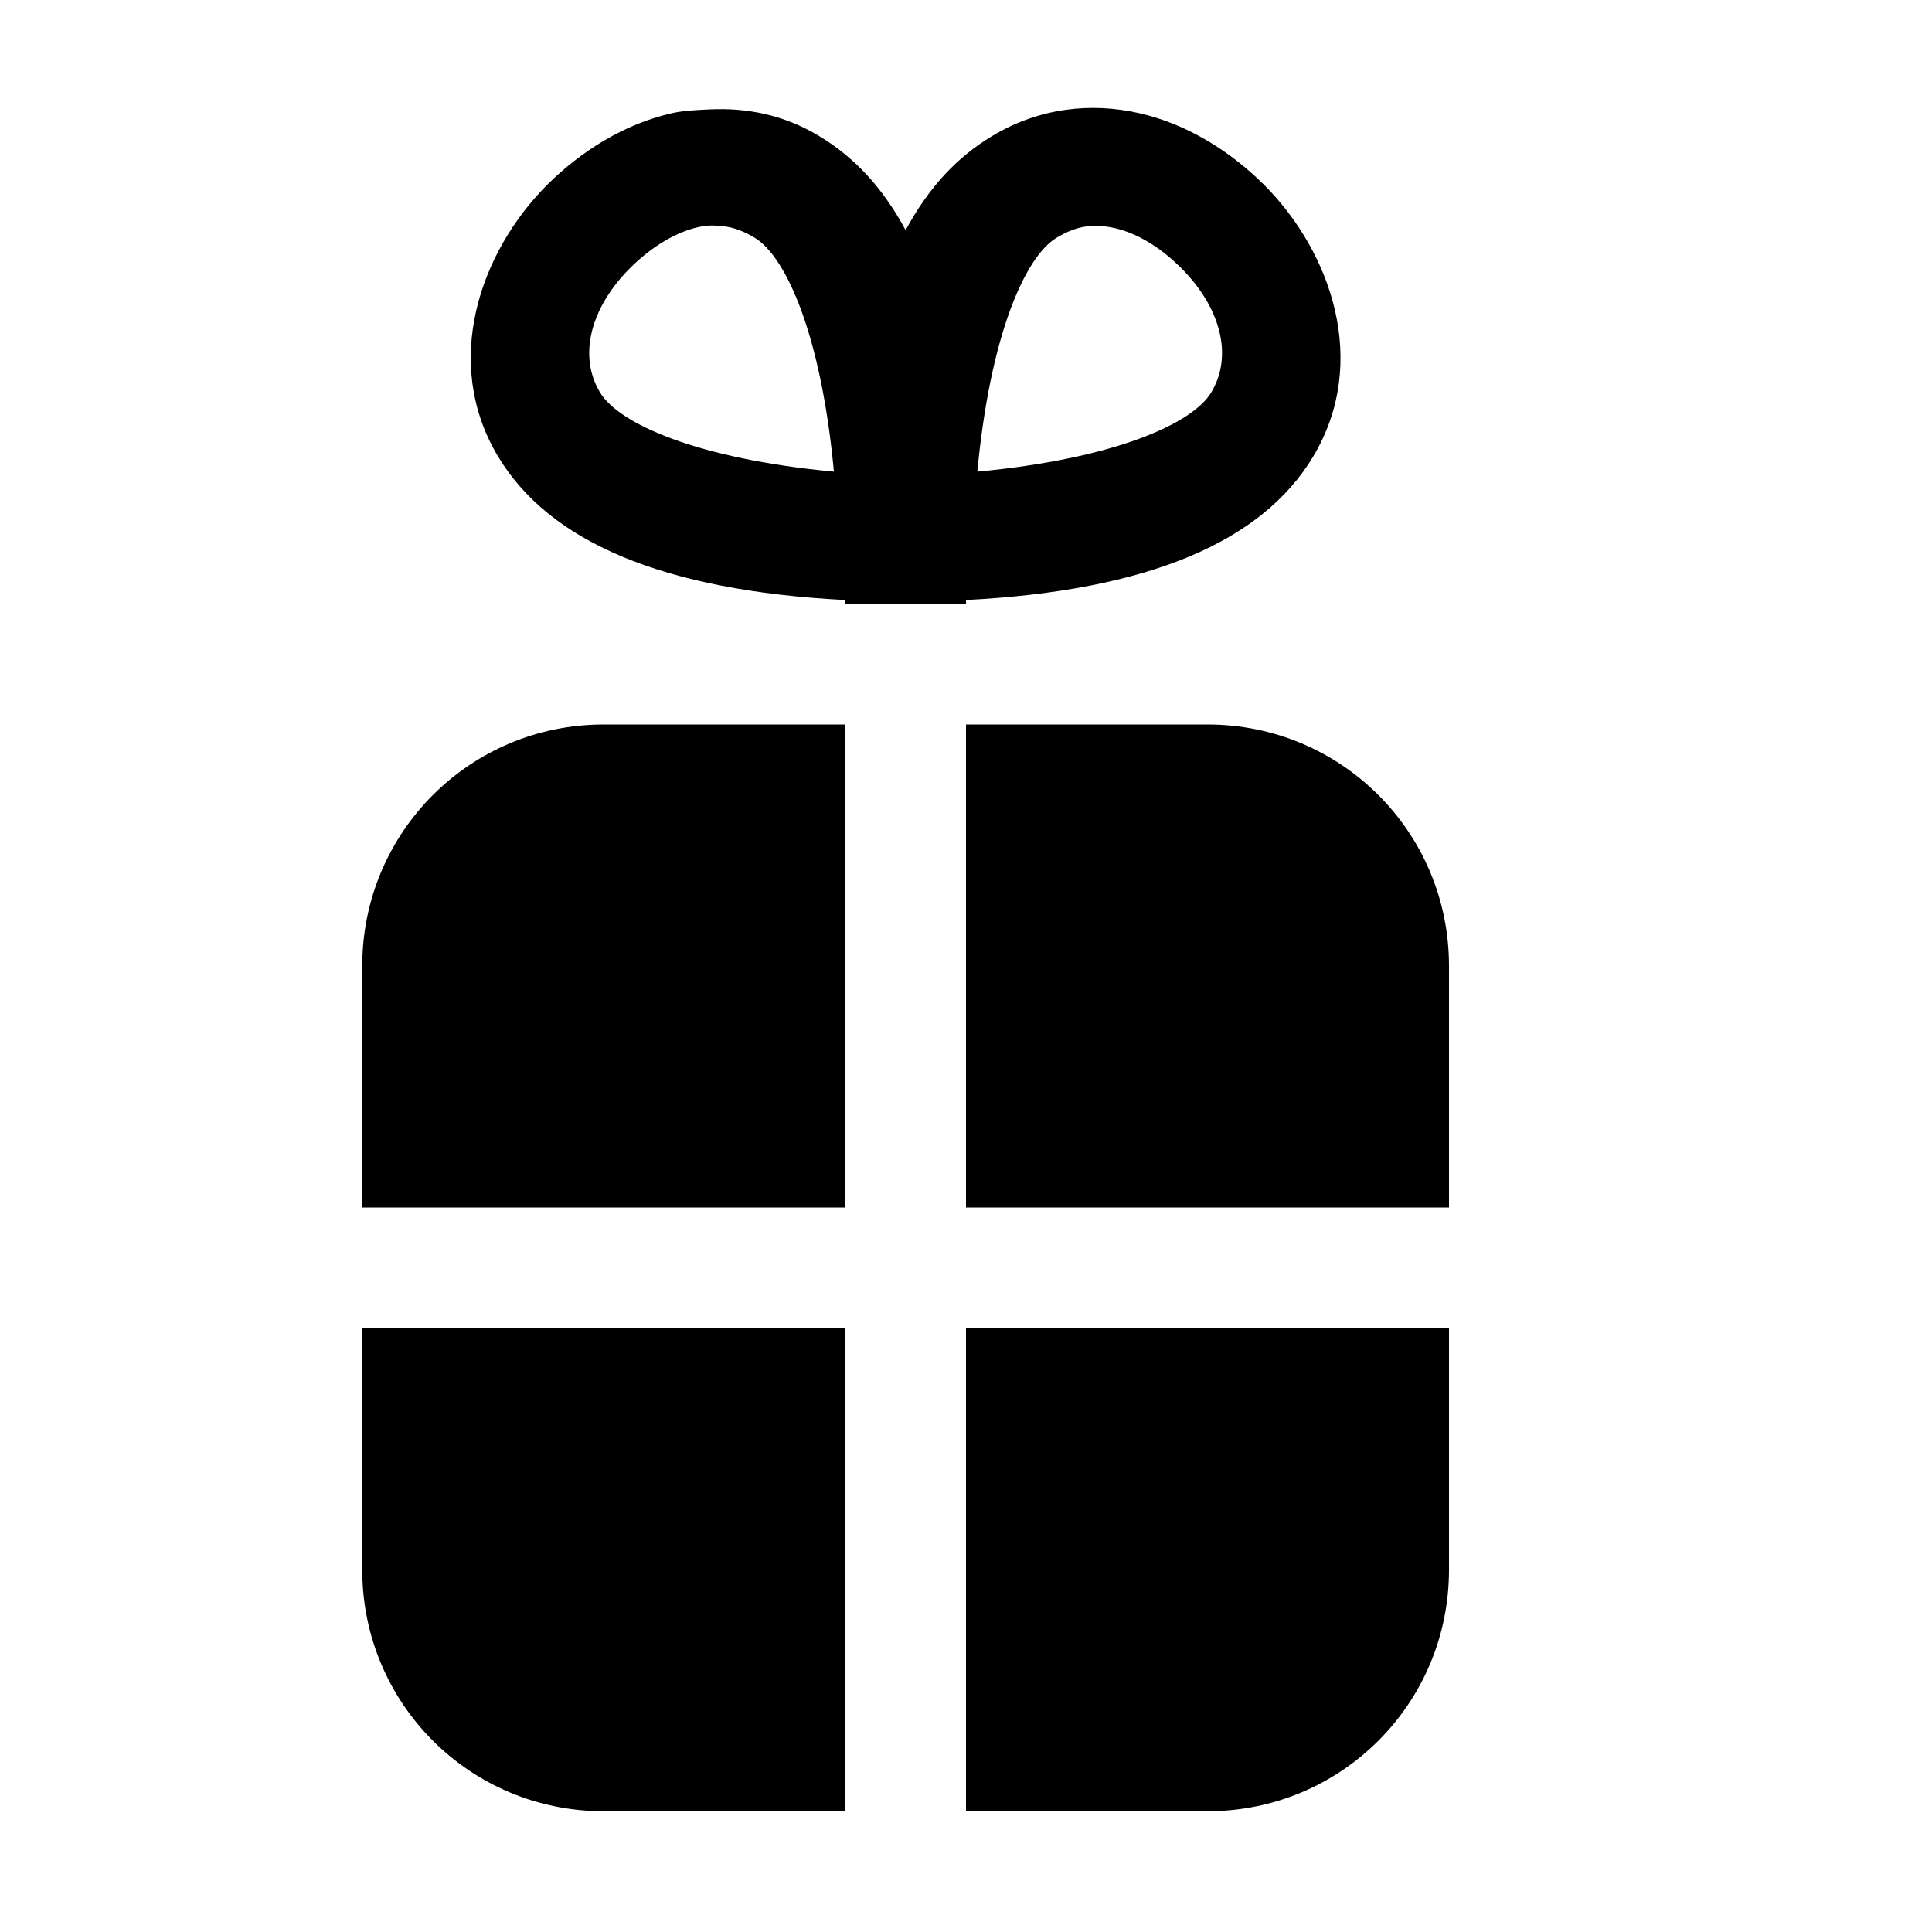
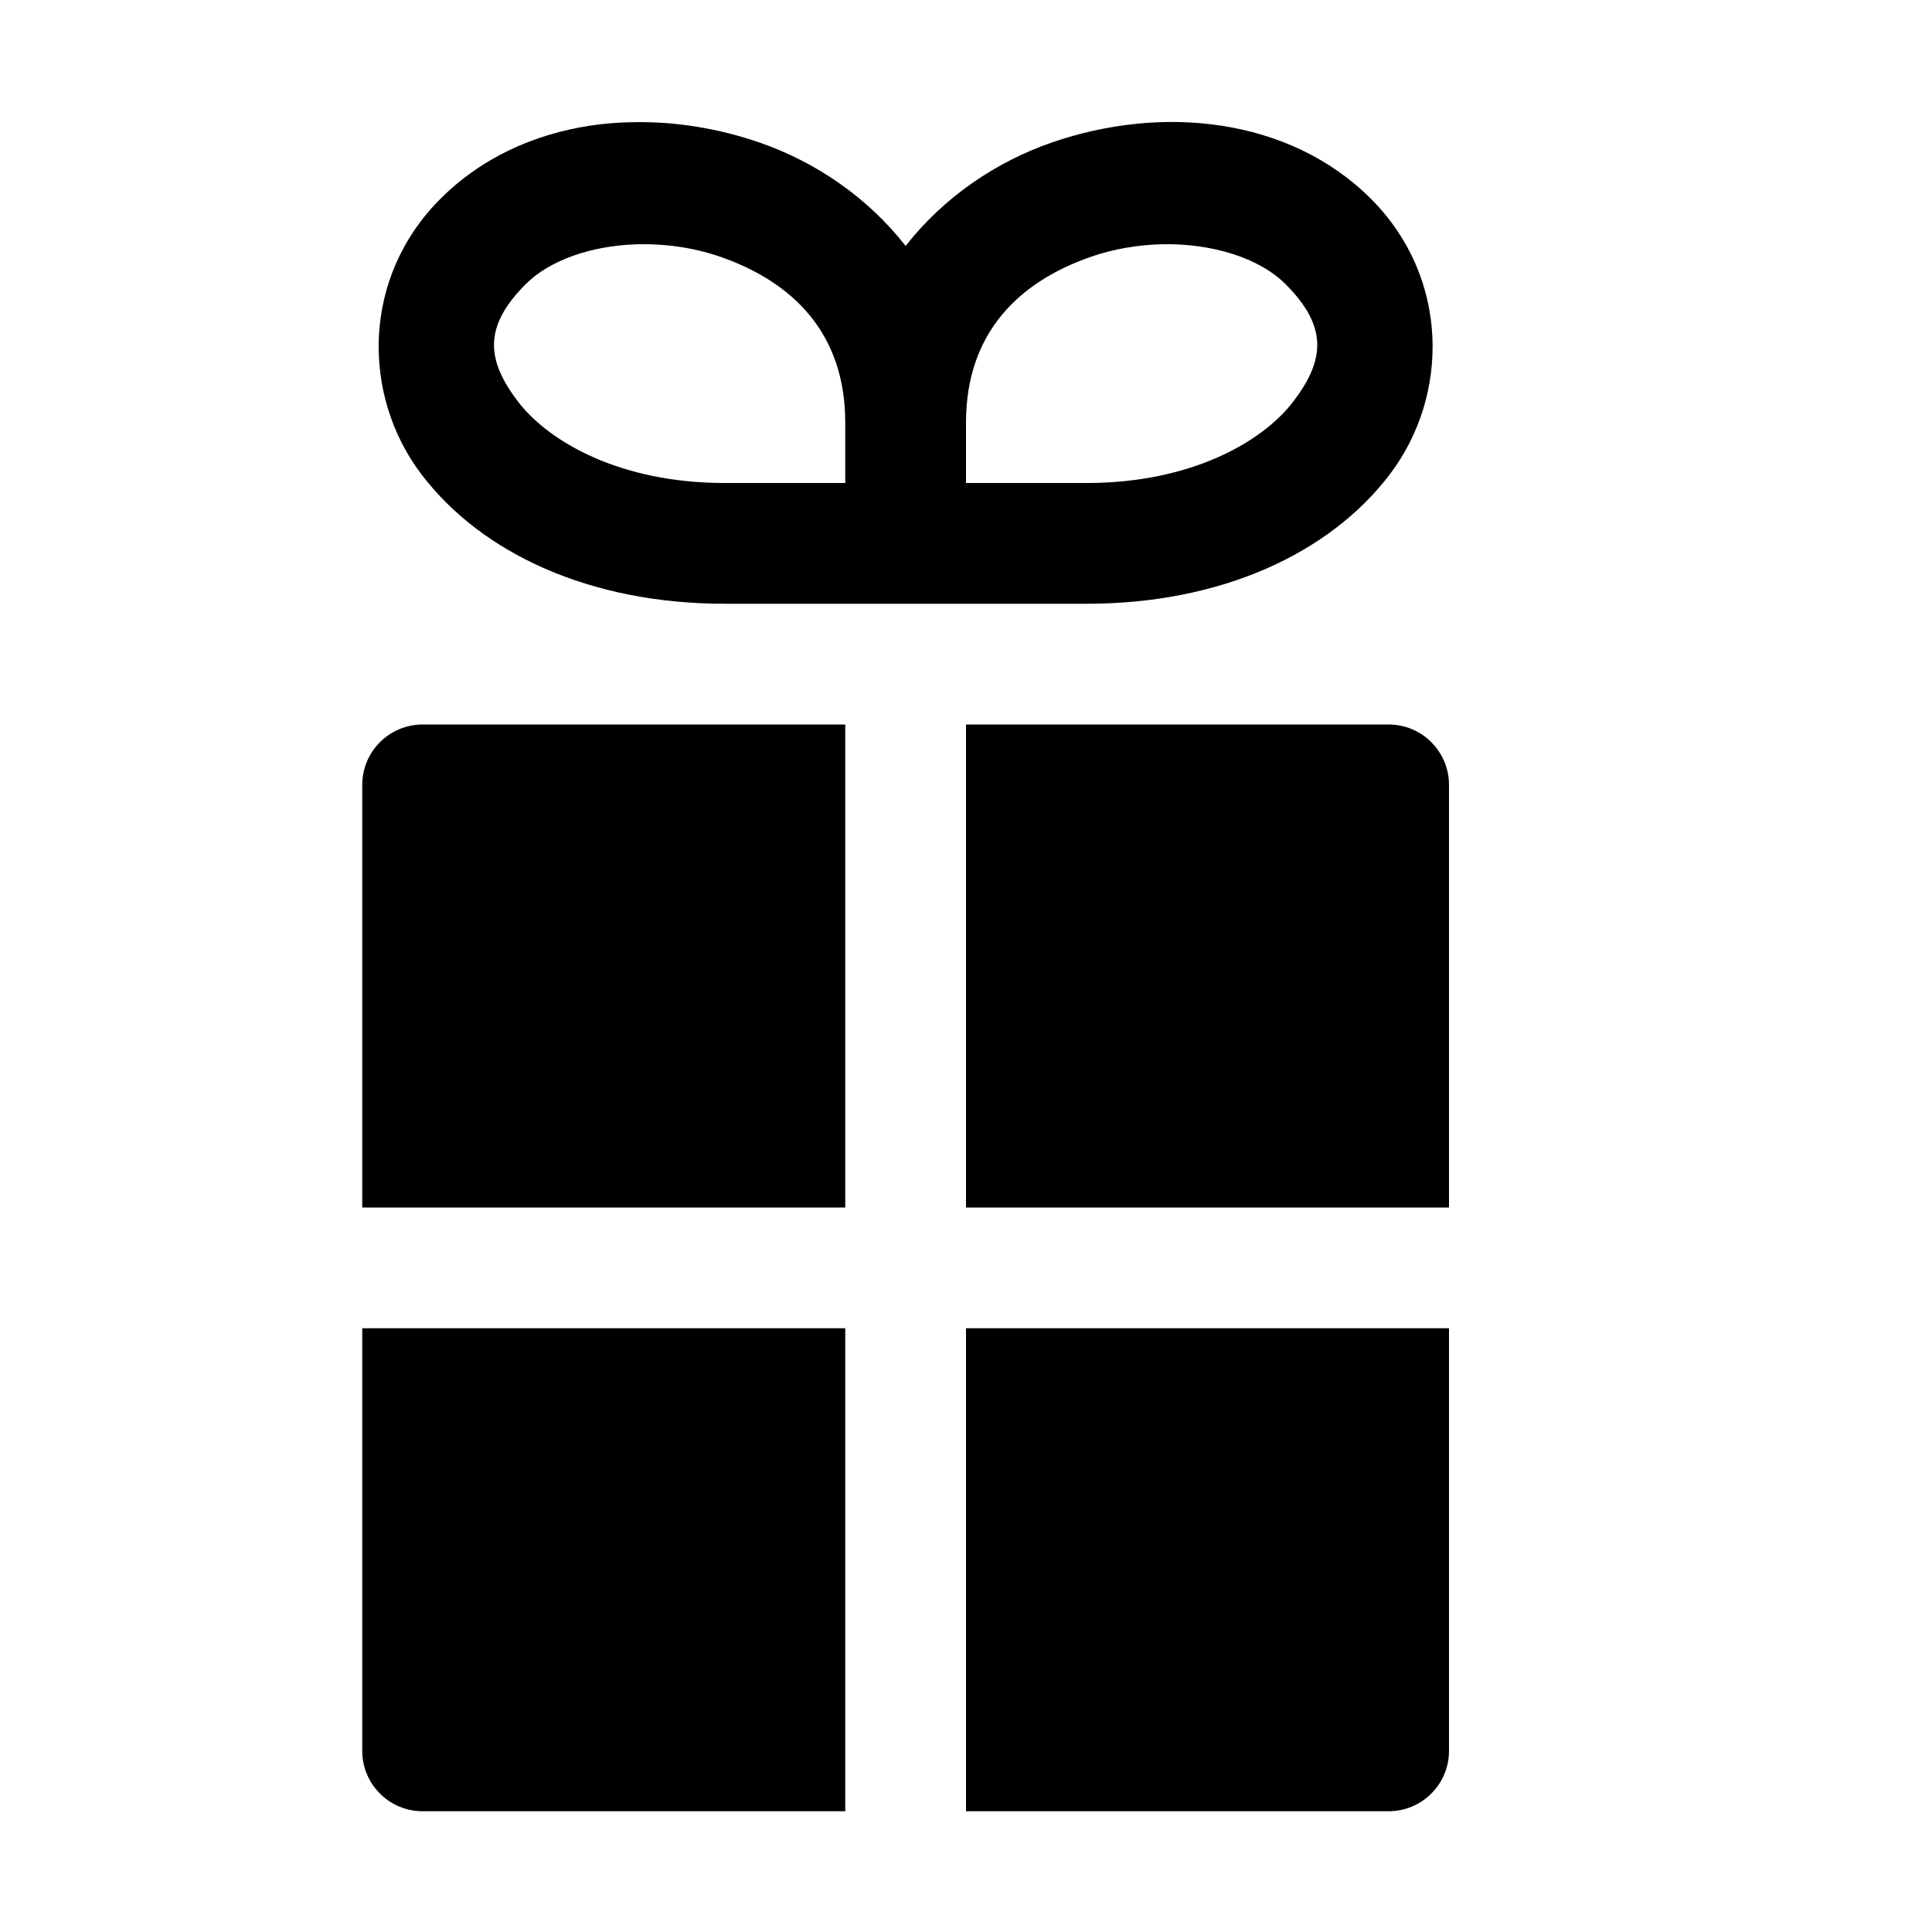
<svg xmlns="http://www.w3.org/2000/svg" baseProfile="full" height="16" version="1.1" width="16">
  <defs />
-   <path d="M 5.875,0.906 C 5.773,0.911 5.661,0.915 5.562,0.938 C 5.167,1.028 4.809,1.254 4.531,1.531 C 3.976,2.087 3.656,2.999 4.125,3.781 C 4.548,4.485 5.485,4.891 7.0,4.969 L 7.0,5 L 8.0,5 L 8.0,4.969 C 9.515,4.891 10.453,4.485 10.875,3.781 C 11.344,2.999 11.024,2.087 10.469,1.531 C 10.191,1.254 9.833,1.028 9.438,0.938 C 9.042,0.847 8.61,0.89 8.219,1.125 C 7.925,1.301 7.691,1.552 7.5,1.906 C 7.309,1.552 7.075,1.301 6.781,1.125 C 6.488,0.949 6.182,0.891 5.875,0.906 L 5.875,0.906 M 5.812,1.875 C 5.879,1.863 5.935,1.867 6.0,1.875 C 6.086,1.885 6.172,1.922 6.25,1.969 C 6.51,2.125 6.801,2.775 6.906,3.906 C 5.775,3.8 5.125,3.51 4.969,3.25 C 4.782,2.938 4.899,2.538 5.219,2.219 C 5.399,2.039 5.613,1.911 5.812,1.875 L 5.812,1.875 M 9.0,1.875 C 9.259,1.844 9.541,1.979 9.781,2.219 C 10.101,2.538 10.218,2.938 10.031,3.25 C 9.875,3.51 9.225,3.8 8.094,3.906 C 8.2,2.775 8.49,2.125 8.75,1.969 C 8.828,1.922 8.914,1.885 9.0,1.875 L 9.0,1.875 M 5.0,6.0 C 3.892,6.0 3.0,6.892 3.0,8.0 L 3.0,10.0 L 7.0,10.0 L 7.0,6.0 L 5.0,6.0 M 8.0,6.0 L 8.0,10.0 L 12.0,10.0 L 12.0,8.0 C 12.0,6.892 11.108,6.0 10.0,6.0 L 8.0,6.0 M 3.0,11.0 L 3.0,13.0 C 3.0,14.108 3.892,15.0 5.0,15.0 L 7.0,15.0 L 7.0,11.0 L 3.0,11.0 M 8.0,11.0 L 8.0,15.0 L 10.0,15.0 C 11.108,15.0 12.0,14.108 12.0,13.0 L 12.0,11.0 L 8.0,11.0" fill="#000" />
+   <path d="M 5.236,1.012 C 5.118,1.014 5,1.023 4.885,1.041 C 4.422,1.112 3.987,1.306 3.647,1.647 C 2.997,2.296 2.992,3.271 3.49,3.928 C 3.989,4.585 4.89,5.0 6.0,5.0 L 8.0,5.0 L 9.0,5.0 C 10.11,5.0 11.011,4.585 11.51,3.928 C 12.008,3.271 12.003,2.296 11.354,1.647 C 11.013,1.306 10.578,1.112 10.115,1.041 C 9.653,0.97 9.163,1.024 8.711,1.18 C 8.251,1.339 7.816,1.632 7.5,2.037 C 7.184,1.632 6.75,1.339 6.289,1.18 C 5.95,1.063 5.59,1.004 5.236,1.012 M 5.273,2.023 C 5.499,2.017 5.737,2.048 5.961,2.125 C 6.557,2.331 7.0,2.752 7.0,3.5 L 7.0,4.0 L 6.0,4.0 C 5.145,4.0 4.548,3.665 4.287,3.322 C 4.027,2.979 4.003,2.704 4.354,2.353 C 4.553,2.154 4.897,2.035 5.273,2.023 M 9.611,2.023 C 10.031,2.012 10.427,2.134 10.646,2.353 C 10.997,2.704 10.973,2.979 10.713,3.322 C 10.453,3.665 9.855,4.0 9.0,4.0 L 8.0,4.0 L 8.0,3.5 C 8.0,2.752 8.443,2.331 9.039,2.125 C 9.225,2.061 9.421,2.029 9.611,2.023 M 3.5,6.0 C 3.224,6.0 3.0,6.224 3.0,6.5 L 3.0,10.0 L 7.0,10.0 L 7.0,6.0 L 3.5,6.0 M 8.0,6.0 L 8.0,10.0 L 12.0,10.0 L 12.0,6.5 C 12.0,6.224 11.776,6.0 11.5,6.0 L 8.0,6.0 M 3.0,11.0 L 3.0,14.5 C 3.0,14.776 3.224,15.0 3.5,15.0 L 7.0,15.0 L 7.0,11.0 L 3.0,11.0 M 8.0,11.0 L 8.0,15.0 L 11.5,15.0 C 11.776,15.0 12.0,14.776 12.0,14.5 L 12.0,11.0 L 8.0,11.0" fill="#000" />
</svg>
